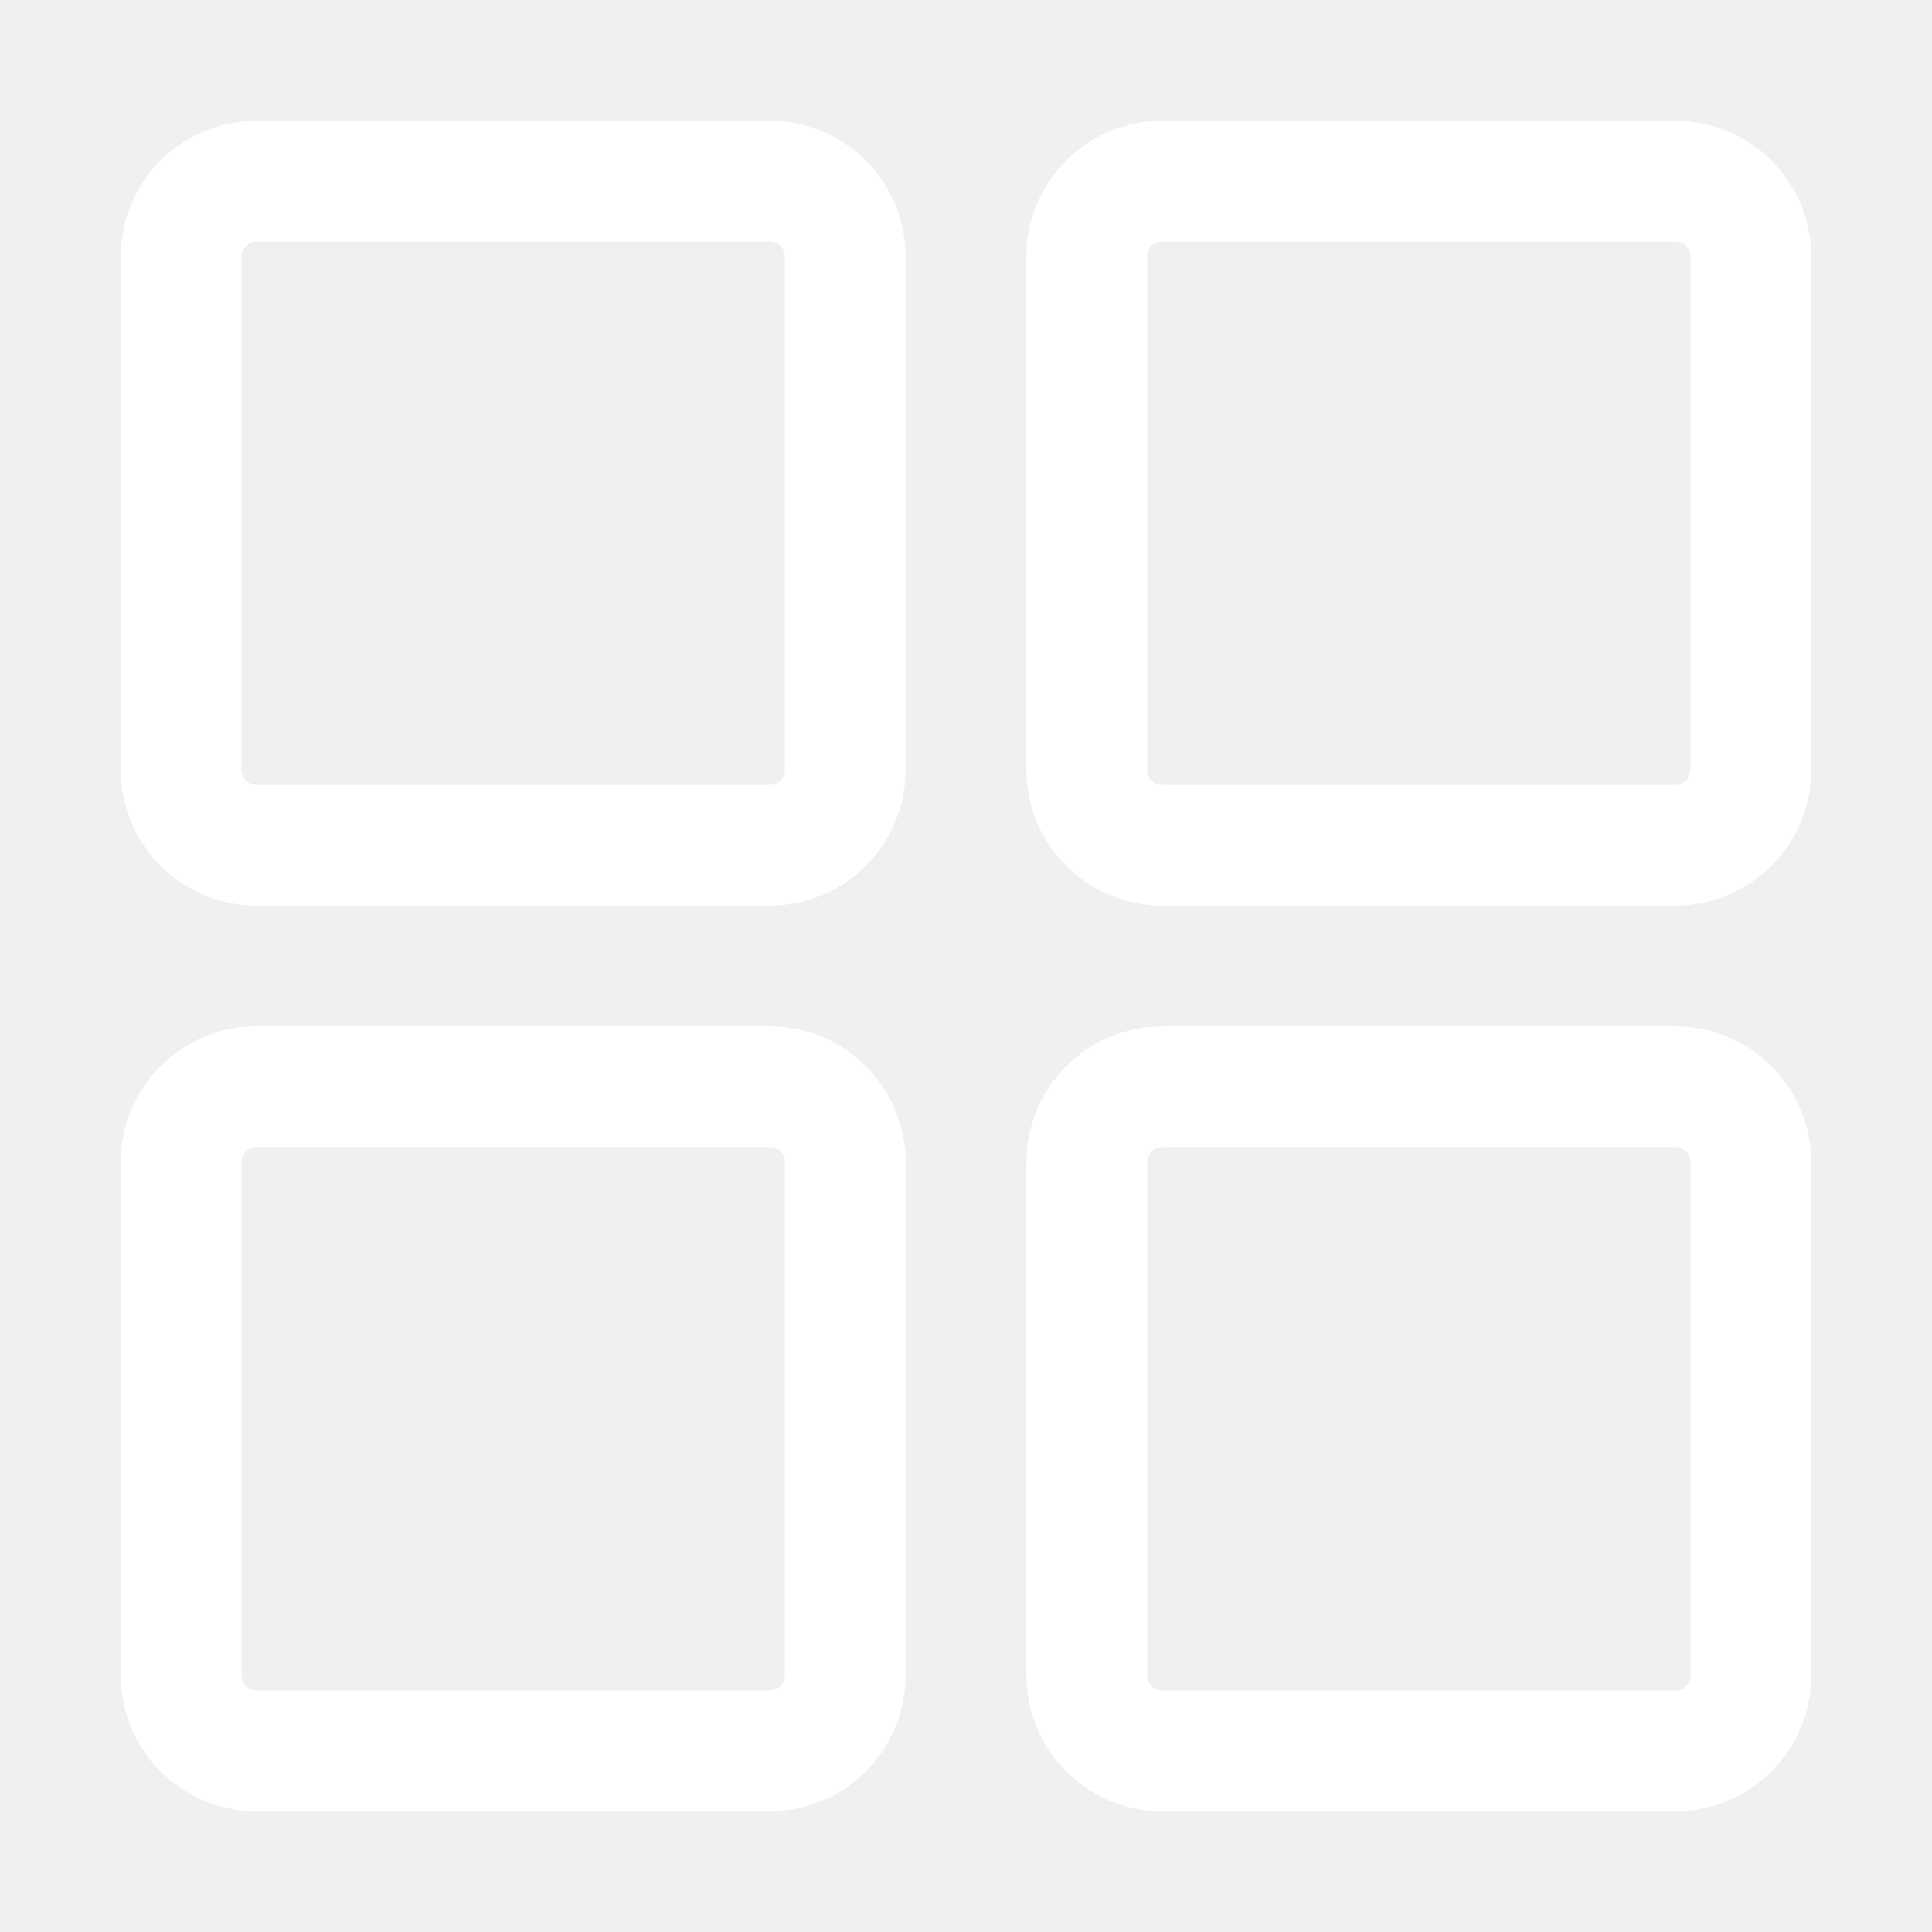
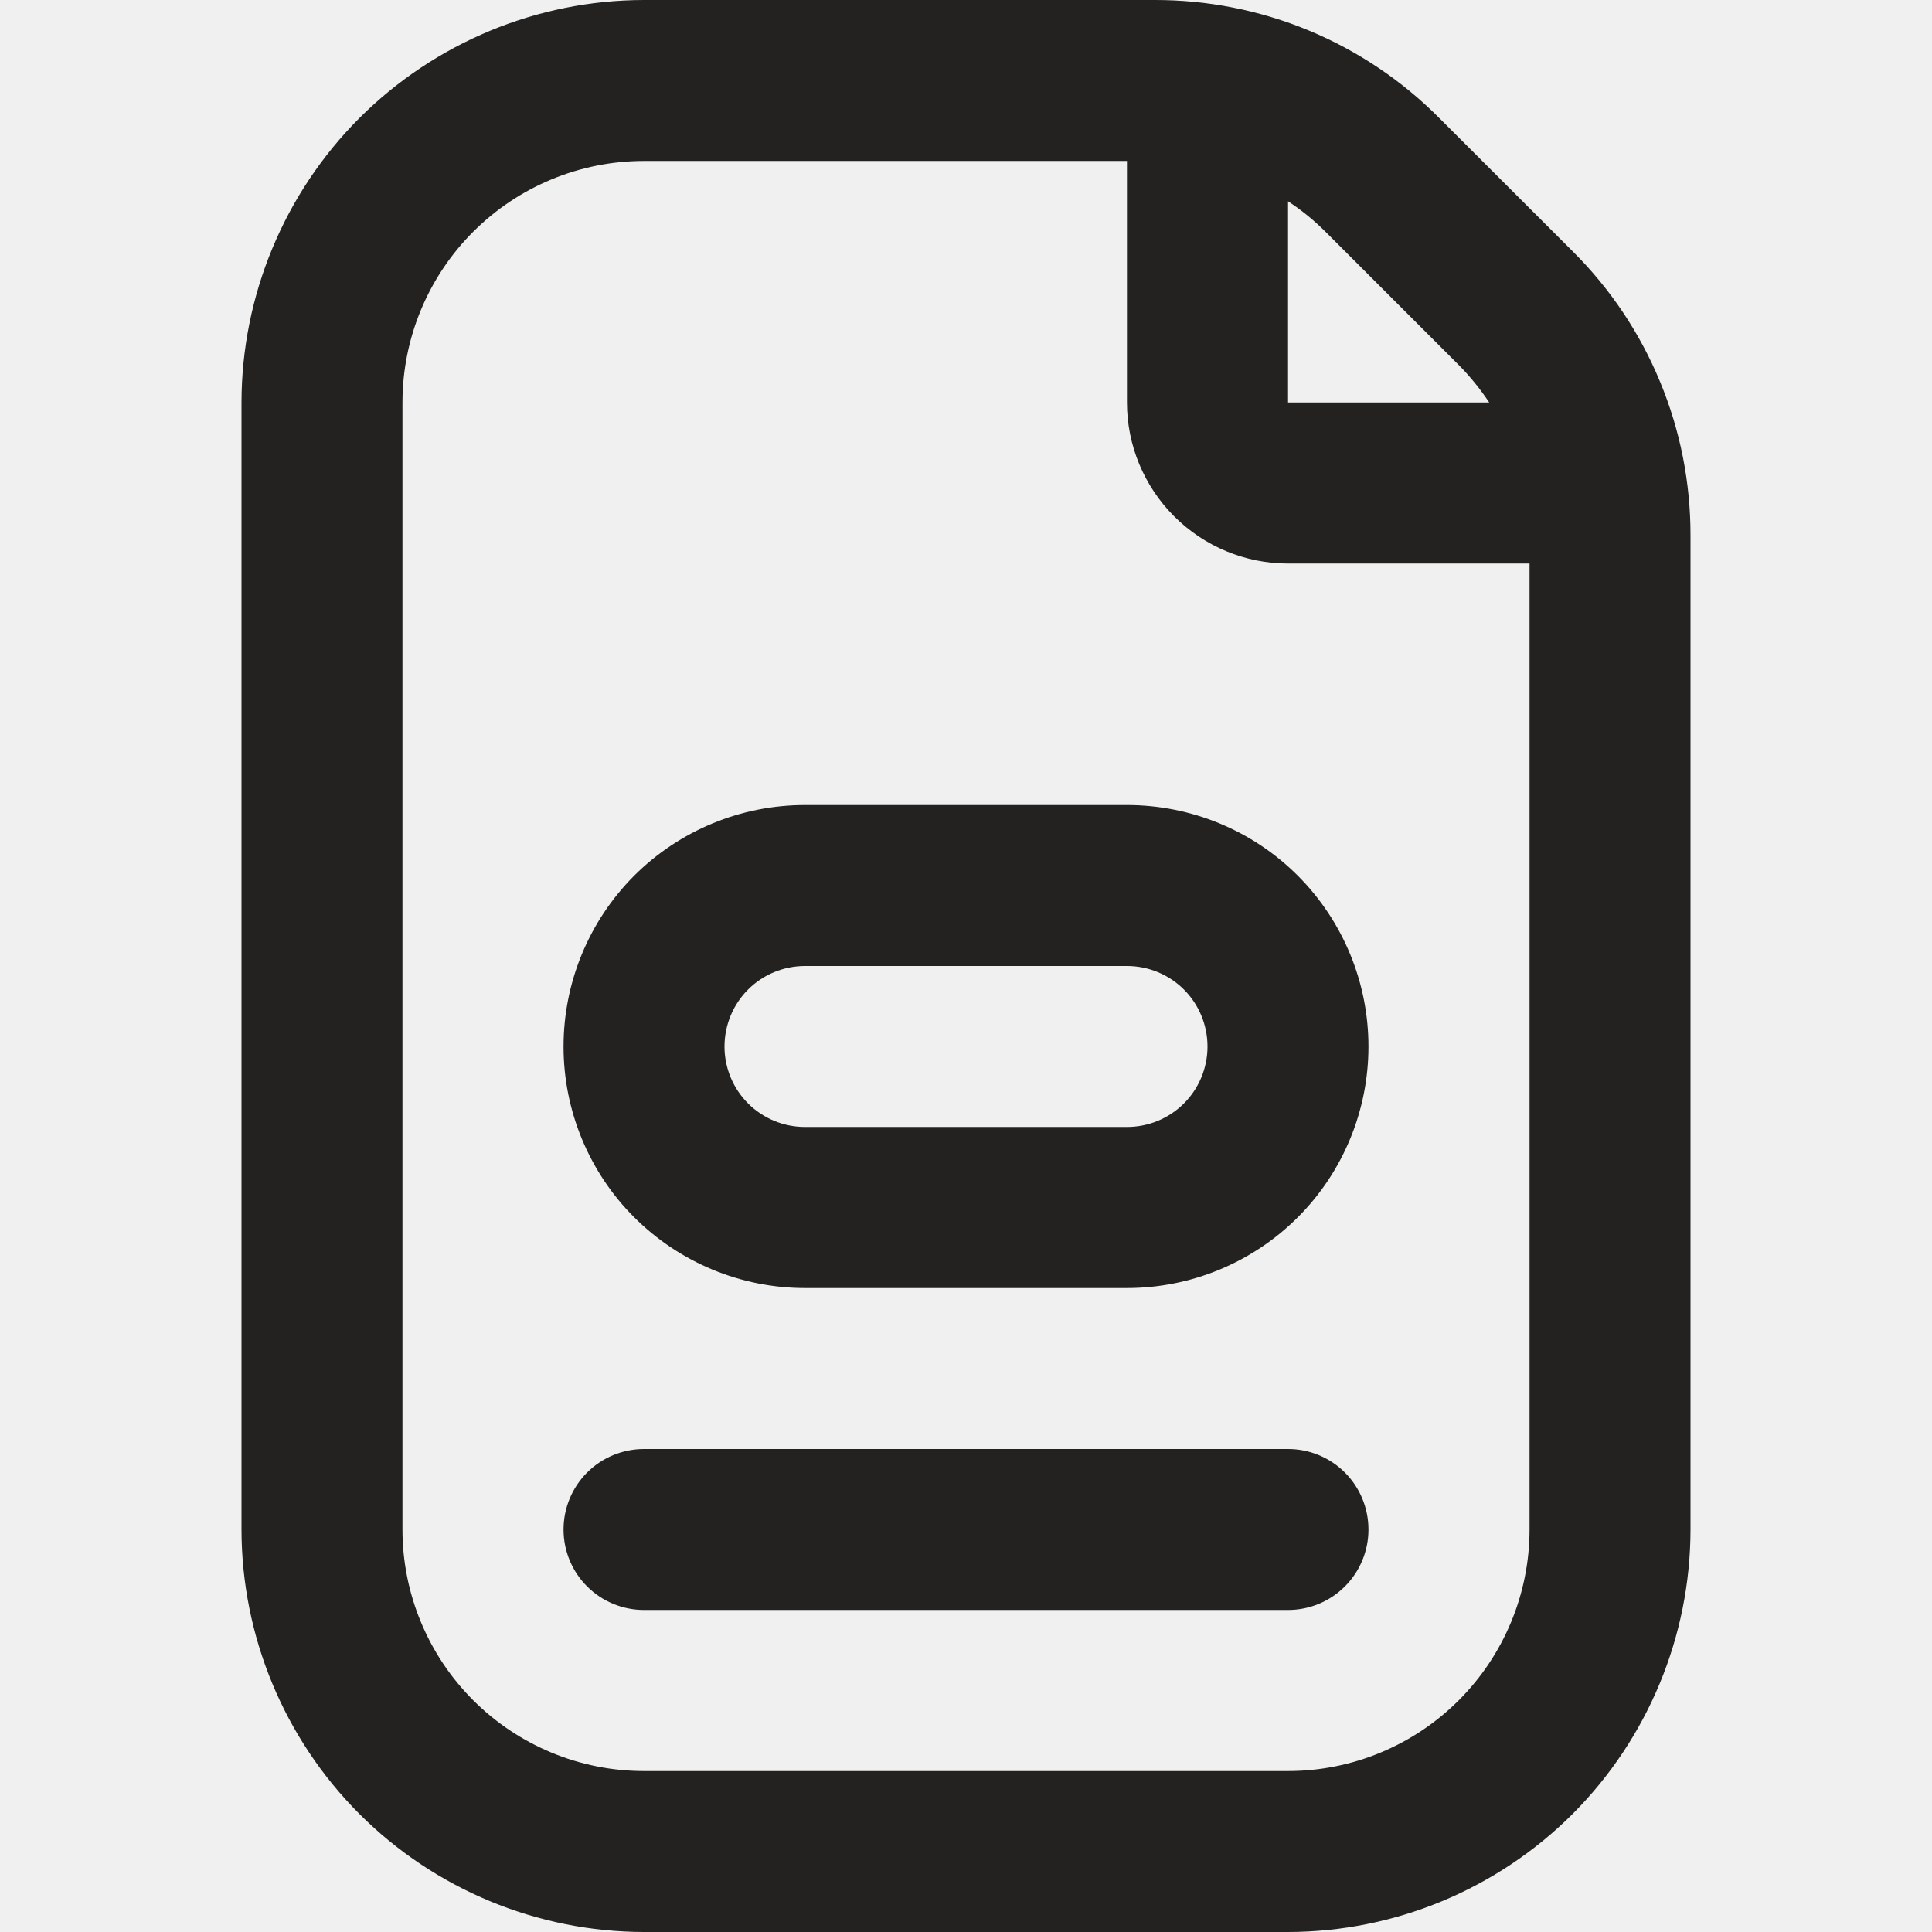
- <svg xmlns="http://www.w3.org/2000/svg" width="24" height="24" viewBox="0 0 24 24" fill="none">
-   <path fill-rule="evenodd" clip-rule="evenodd" d="M3.188 3C3.084 3 3 3.084 3 3.188V9.562C3 9.666 3.084 9.75 3.188 9.75H9.562C9.666 9.75 9.75 9.666 9.75 9.562V3.188C9.75 3.084 9.666 3 9.562 3H3.188ZM1.5 3.188C1.5 2.256 2.256 1.5 3.188 1.5H9.562C10.495 1.5 11.25 2.256 11.25 3.188V9.562C11.25 10.495 10.495 11.25 9.562 11.25H3.188C2.256 11.25 1.5 10.495 1.5 9.562V3.188Z" fill="white" />
-   <path fill-rule="evenodd" clip-rule="evenodd" d="M14.438 3C14.334 3 14.25 3.084 14.25 3.188V9.562C14.25 9.666 14.334 9.75 14.438 9.75H20.812C20.916 9.75 21 9.666 21 9.562V3.188C21 3.084 20.916 3 20.812 3H14.438ZM12.75 3.188C12.75 2.256 13.505 1.5 14.438 1.5H20.812C21.744 1.5 22.5 2.256 22.5 3.188V9.562C22.5 10.495 21.744 11.25 20.812 11.25H14.438C13.505 11.25 12.75 10.495 12.75 9.562V3.188Z" fill="white" />
-   <path fill-rule="evenodd" clip-rule="evenodd" d="M3.188 14.25C3.084 14.25 3 14.334 3 14.438V20.812C3 20.916 3.084 21 3.188 21H9.562C9.666 21 9.75 20.916 9.75 20.812V14.438C9.75 14.334 9.666 14.25 9.562 14.25H3.188ZM1.5 14.438C1.5 13.505 2.256 12.75 3.188 12.75H9.562C10.495 12.75 11.25 13.505 11.25 14.438V20.812C11.25 21.744 10.495 22.5 9.562 22.5H3.188C2.256 22.5 1.5 21.744 1.5 20.812V14.438Z" fill="white" />
-   <path fill-rule="evenodd" clip-rule="evenodd" d="M14.438 14.25C14.334 14.25 14.25 14.334 14.25 14.438V20.812C14.25 20.916 14.334 21 14.438 21H20.812C20.916 21 21 20.916 21 20.812V14.438C21 14.334 20.916 14.25 20.812 14.25H14.438ZM12.75 14.438C12.75 13.505 13.505 12.75 14.438 12.75H20.812C21.744 12.75 22.5 13.505 22.5 14.438V20.812C22.5 21.744 21.744 22.5 20.812 22.5H14.438C13.505 22.5 12.75 21.744 12.75 20.812V14.438Z" fill="white" />
+ <svg xmlns="http://www.w3.org/2000/svg" width="16" height="16" viewBox="0 0 16 16" fill="none">
+   <g clip-path="url(#clip0_511_43590)">
+     <path d="M6.667 6.667C6.136 6.667 5.628 6.877 5.252 7.252C4.877 7.628 4.667 8.136 4.667 8.667C4.667 9.197 4.877 9.706 5.252 10.081C5.628 10.456 6.136 10.667 6.667 10.667H9.333C9.864 10.667 10.373 10.456 10.748 10.081C11.123 9.706 11.333 9.197 11.333 8.667C11.333 8.136 11.123 7.628 10.748 7.252C10.373 6.877 9.864 6.667 9.333 6.667H6.667ZM10 8.667C10 8.843 9.93 9.013 9.805 9.138C9.68 9.263 9.51 9.333 9.333 9.333H6.667C6.49 9.333 6.32 9.263 6.195 9.138C6.07 9.013 6 8.843 6 8.667C6 8.49 6.07 8.32 6.195 8.195C6.32 8.07 6.49 8 6.667 8H9.333C9.51 8 9.68 8.07 9.805 8.195C9.93 8.32 10 8.49 10 8.667ZM11.333 12.667C11.333 12.844 11.263 13.013 11.138 13.138C11.013 13.263 10.844 13.333 10.667 13.333H5.333C5.157 13.333 4.987 13.263 4.862 13.138C4.737 13.013 4.667 12.844 4.667 12.667C4.667 12.49 4.737 12.32 4.862 12.195C4.987 12.07 5.157 12 5.333 12H10.667C10.844 12 11.013 12.07 11.138 12.195C11.263 12.32 11.333 12.49 11.333 12.667ZM13.024 2.081L11.919 0.977C11.61 0.666 11.243 0.42 10.838 0.252C10.434 0.085 10 -0.001 9.562 9.98748e-06H5.333C4.45 0.001 3.602 0.353 2.977 0.977C2.353 1.602 2.001 2.45 2 3.333V12.667C2.001 13.55 2.353 14.398 2.977 15.023C3.602 15.647 4.45 15.999 5.333 16H10.667C11.55 15.999 12.398 15.647 13.023 15.023C13.647 14.398 13.999 13.55 14 12.667V4.438C14.001 4 13.916 3.566 13.748 3.162C13.581 2.757 13.335 2.39 13.024 2.081ZM12.081 3.023C12.175 3.118 12.259 3.222 12.333 3.333H10.667V1.667C10.778 1.74 10.882 1.824 10.976 1.918L12.081 3.023ZM12.667 12.667C12.667 13.197 12.456 13.706 12.081 14.081C11.706 14.456 11.197 14.667 10.667 14.667H5.333C4.803 14.667 4.294 14.456 3.919 14.081C3.544 13.706 3.333 13.197 3.333 12.667V3.333C3.333 2.803 3.544 2.294 3.919 1.919C4.294 1.544 4.803 1.333 5.333 1.333H9.333V3.333C9.333 3.687 9.474 4.026 9.724 4.276C9.974 4.526 10.313 4.667 10.667 4.667H12.667V12.667Z" fill="#232221" />
+   </g>
+   <defs>
+     <clipPath id="clip0_511_43590">
+       <rect width="16" height="16" fill="white" />
+     </clipPath>
+   </defs>
</svg>
